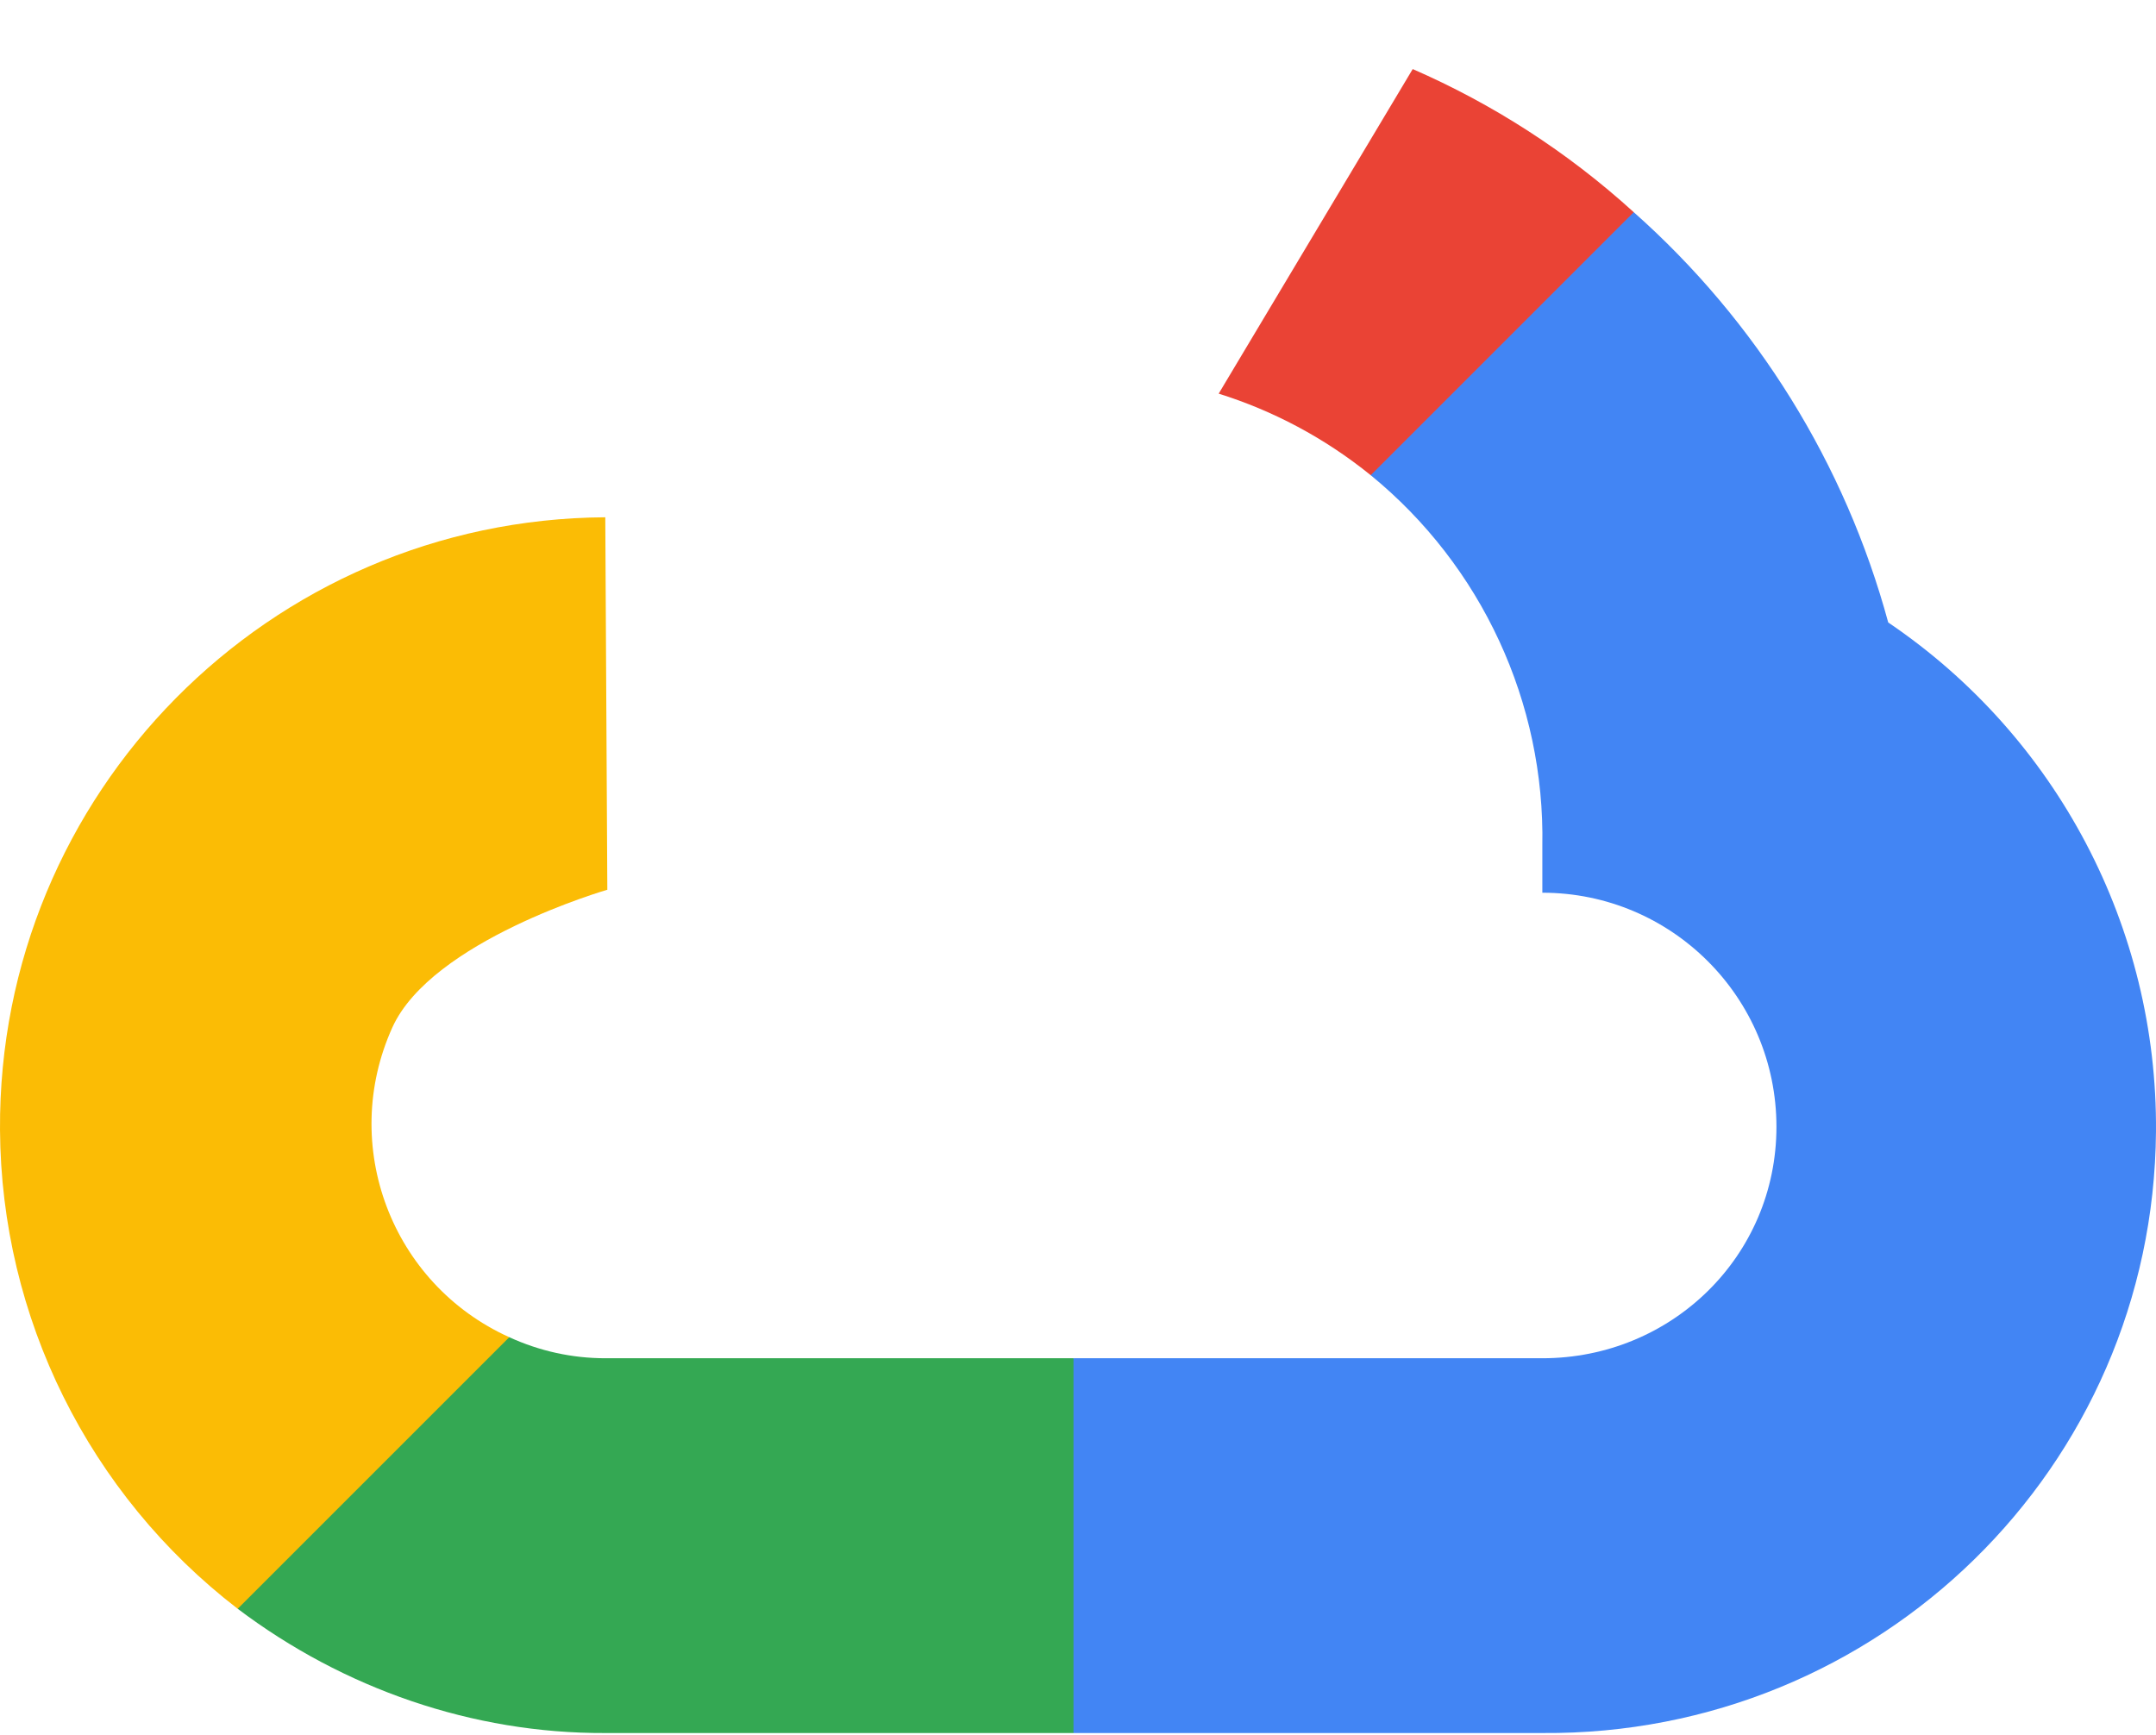
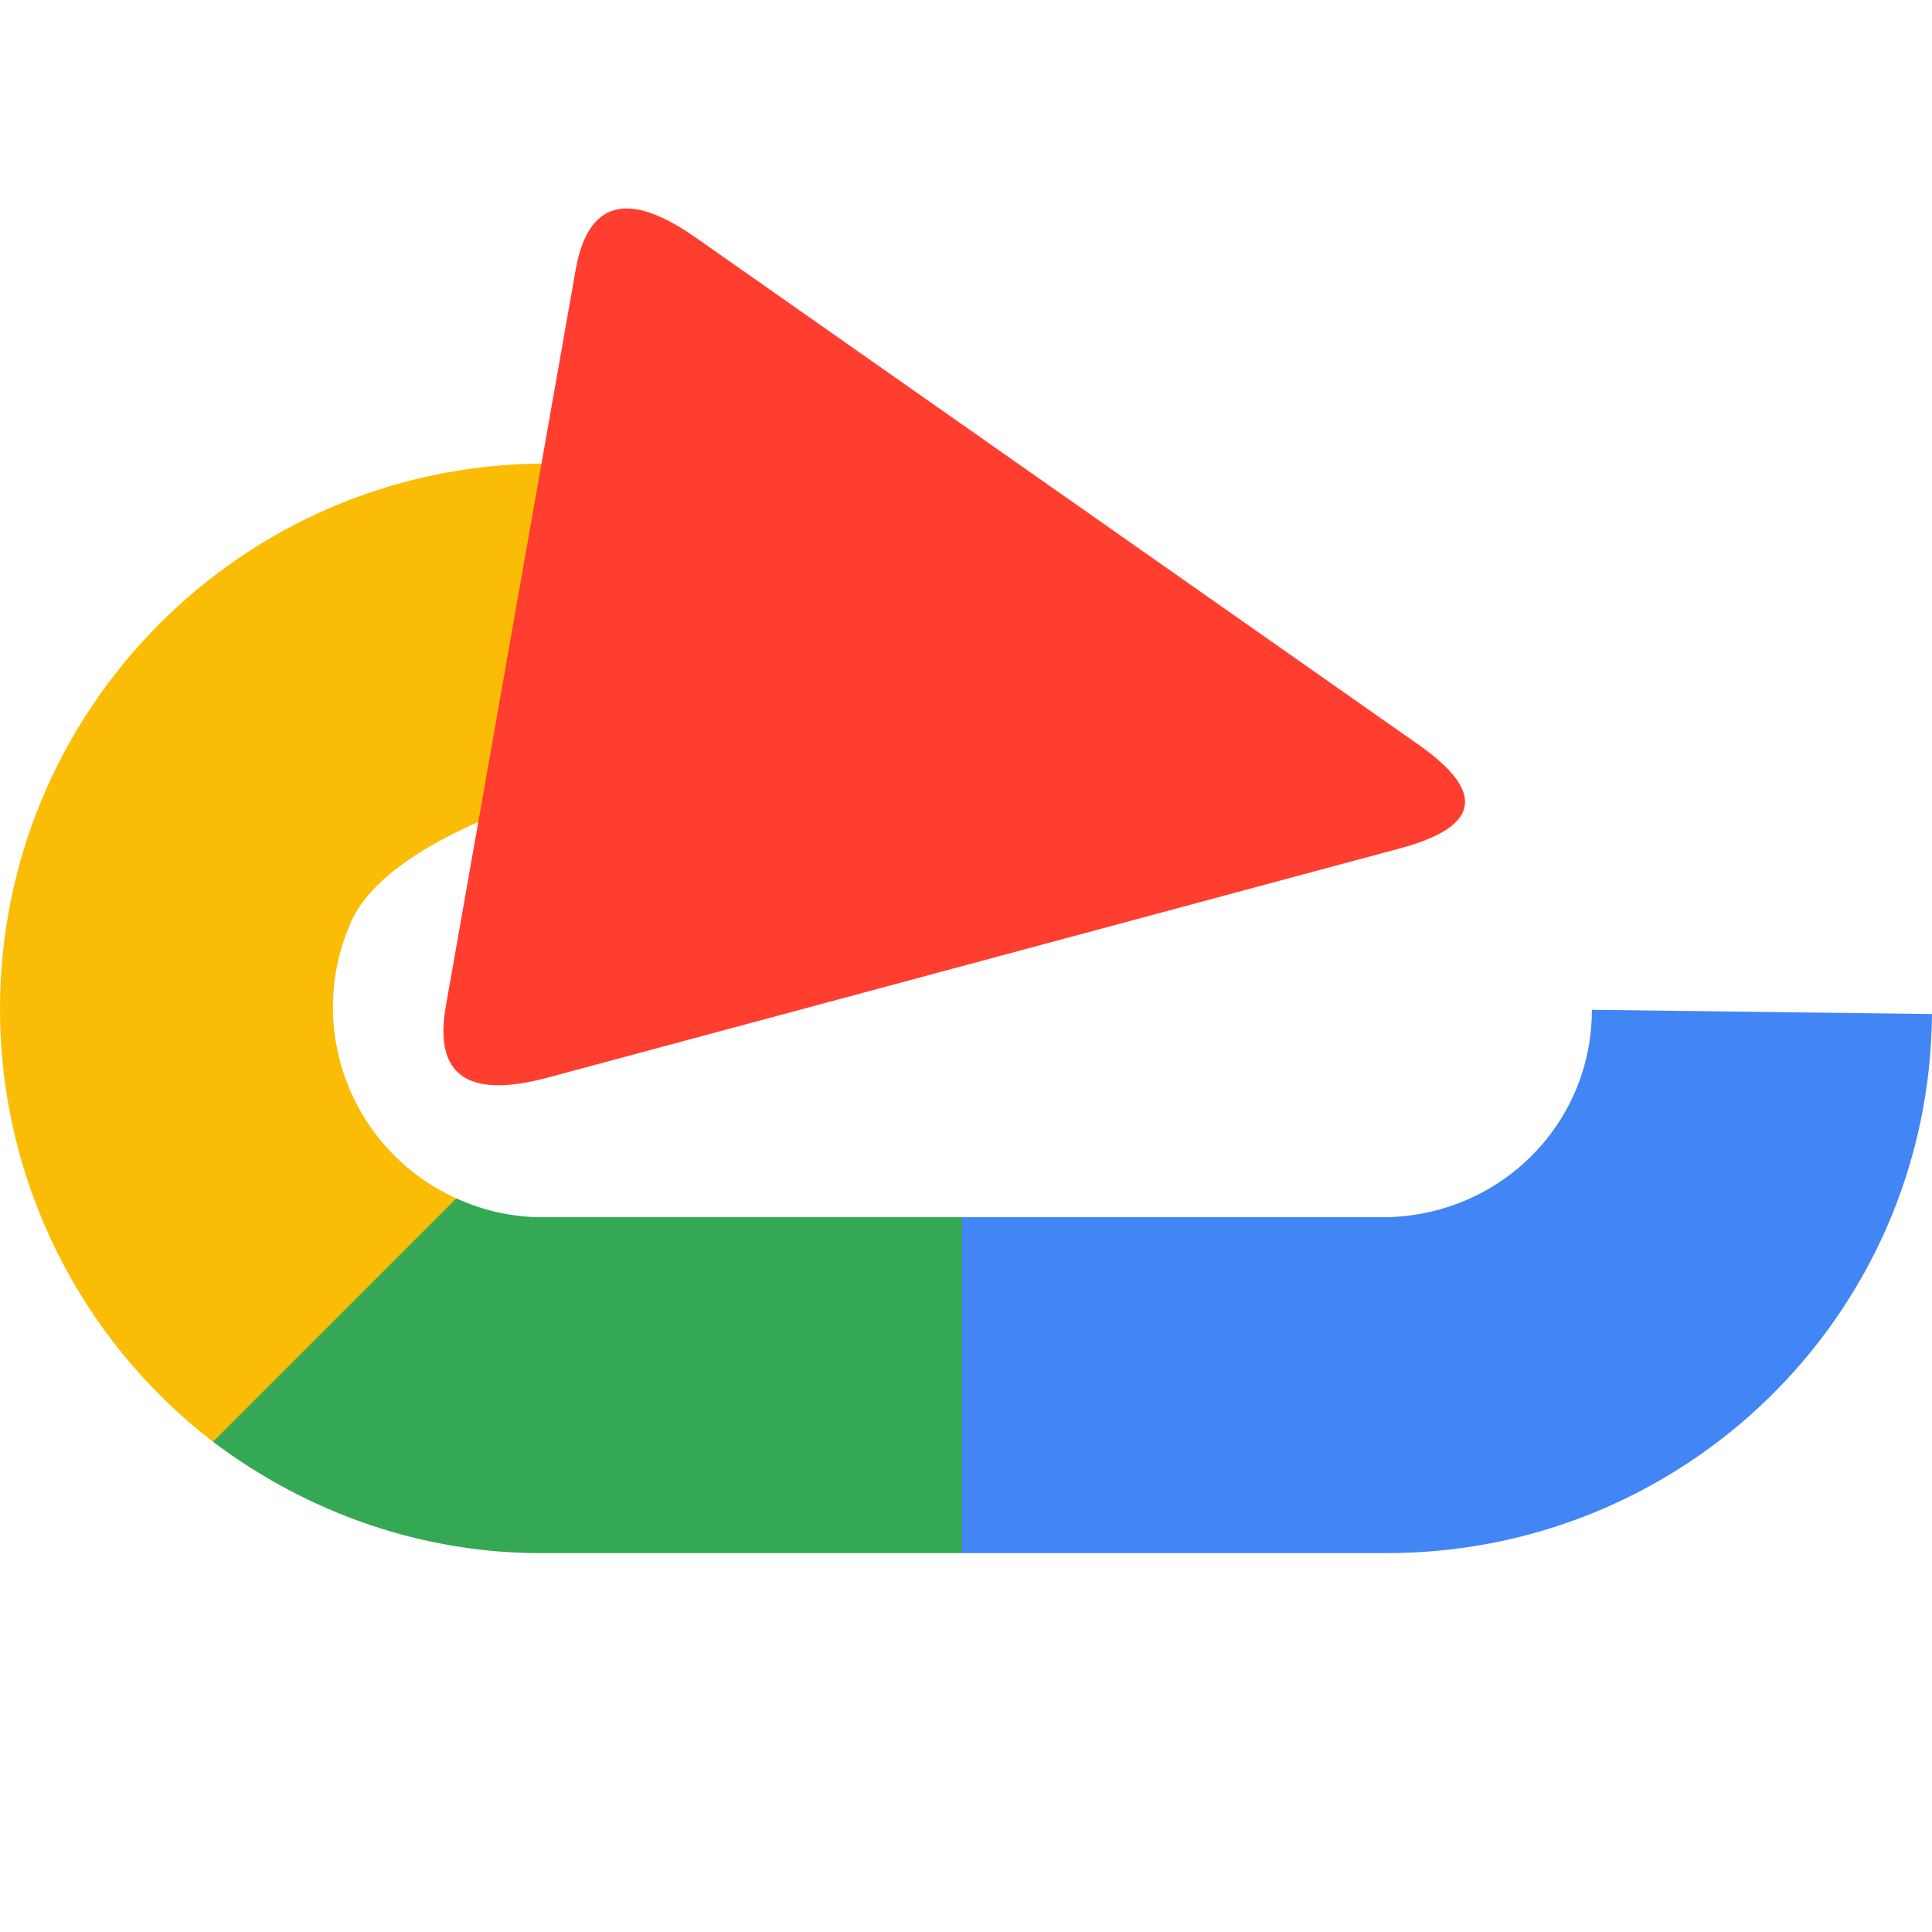
- <svg xmlns="http://www.w3.org/2000/svg" xmlns:ns1="https://boxy-svg.com" height="206" preserveAspectRatio="xMidYMid" viewBox="0 0 256 206" width="256">
-   <defs>
-     <ns1:export>
-       <ns1:file format="svg" />
-     </ns1:export>
-   </defs>
-   <path d="M 144.704 46.745 C 151.112 48.751 157.243 51.967 162.756 56.429 L 170.252 56.819 L 192.505 34.566 L 193.988 25.196 C 186.03 17.96 177.151 12.305 167.743 8.202" fill="#ea4335" />
-   <path d="m224.205 73.918c-5.115-18.836-15.616-35.769-30.217-48.722l-31.232 31.232c13.188 10.776 20.701 27.01 20.379 44.037v5.544c15.351 0 27.797 12.445 27.797 27.796 0 15.352-12.446 27.485-27.797 27.485h-55.671l-5.466 5.934v33.34l5.466 5.231h55.671c39.93.311 72.552-31.494 72.863-71.424.188-24.203-11.745-46.893-31.793-60.453" fill="#4285f4" />
+ <svg xmlns="http://www.w3.org/2000/svg" height="256" preserveAspectRatio="xMidYMid" viewBox="0 0 256 256" width="256">
+   <path d="M 210.932 133.805 C 210.932 149.157 198.486 161.29 183.135 161.29 L 127.464 161.29 L 121.998 167.224 L 121.998 200.564 L 127.464 205.795 L 183.135 205.795 C 223.065 206.106 255.687 174.301 255.998 134.371" fill="#4285f4" />
  <path d="m71.87 205.796h55.593v-44.506h-55.593c-3.961-.001-7.797-.852-11.399-2.498l-7.887 2.42-22.409 22.253-1.952 7.574c12.567 9.489 27.9 14.825 43.647 14.757" fill="#34a853" />
  <path d="M 71.89 61.426 C 31.959 61.664 -0.237 94.227 0.001 134.158 C 0.134 156.456 10.548 177.445 28.223 191.039 L 60.471 158.791 C 46.48 152.471 40.263 136.005 46.584 122.015 C 51.253 111.681 72.113 105.657 72.113 105.657 L 71.87 61.425 L 71.89 61.426 Z" fill="#fbbc05" />
-   <path d="M 128.911 48.895 Q 134.958 37.013 141.005 48.895 L 183.882 133.151 Q 189.929 145.033 177.835 145.033 L 92.081 145.033 Q 79.987 145.033 86.034 133.151 Z" ns1:shape="triangle 79.987 37.013 109.942 108.02 0.5 0.11 1@084abde7" style="fill: rgb(251, 188, 5); transform-box: fill-box; transform-origin: 50% 50%;" transform="matrix(0, 1, -1, 0, -15.09565, -12.83746)" id="object-0" />
+   <path d="M 148.892 61.481 Q 155.877 46.54 162.861 61.481 L 212.384 167.423 Q 219.368 182.364 205.4 182.364 L 106.353 182.364 Q 92.385 182.364 99.369 167.423 Z" style="fill: rgb(255, 62, 48);" transform="translate(-25 -22.5) rotate(100 155.877 118.187)" id="triangle-1" />
</svg>
